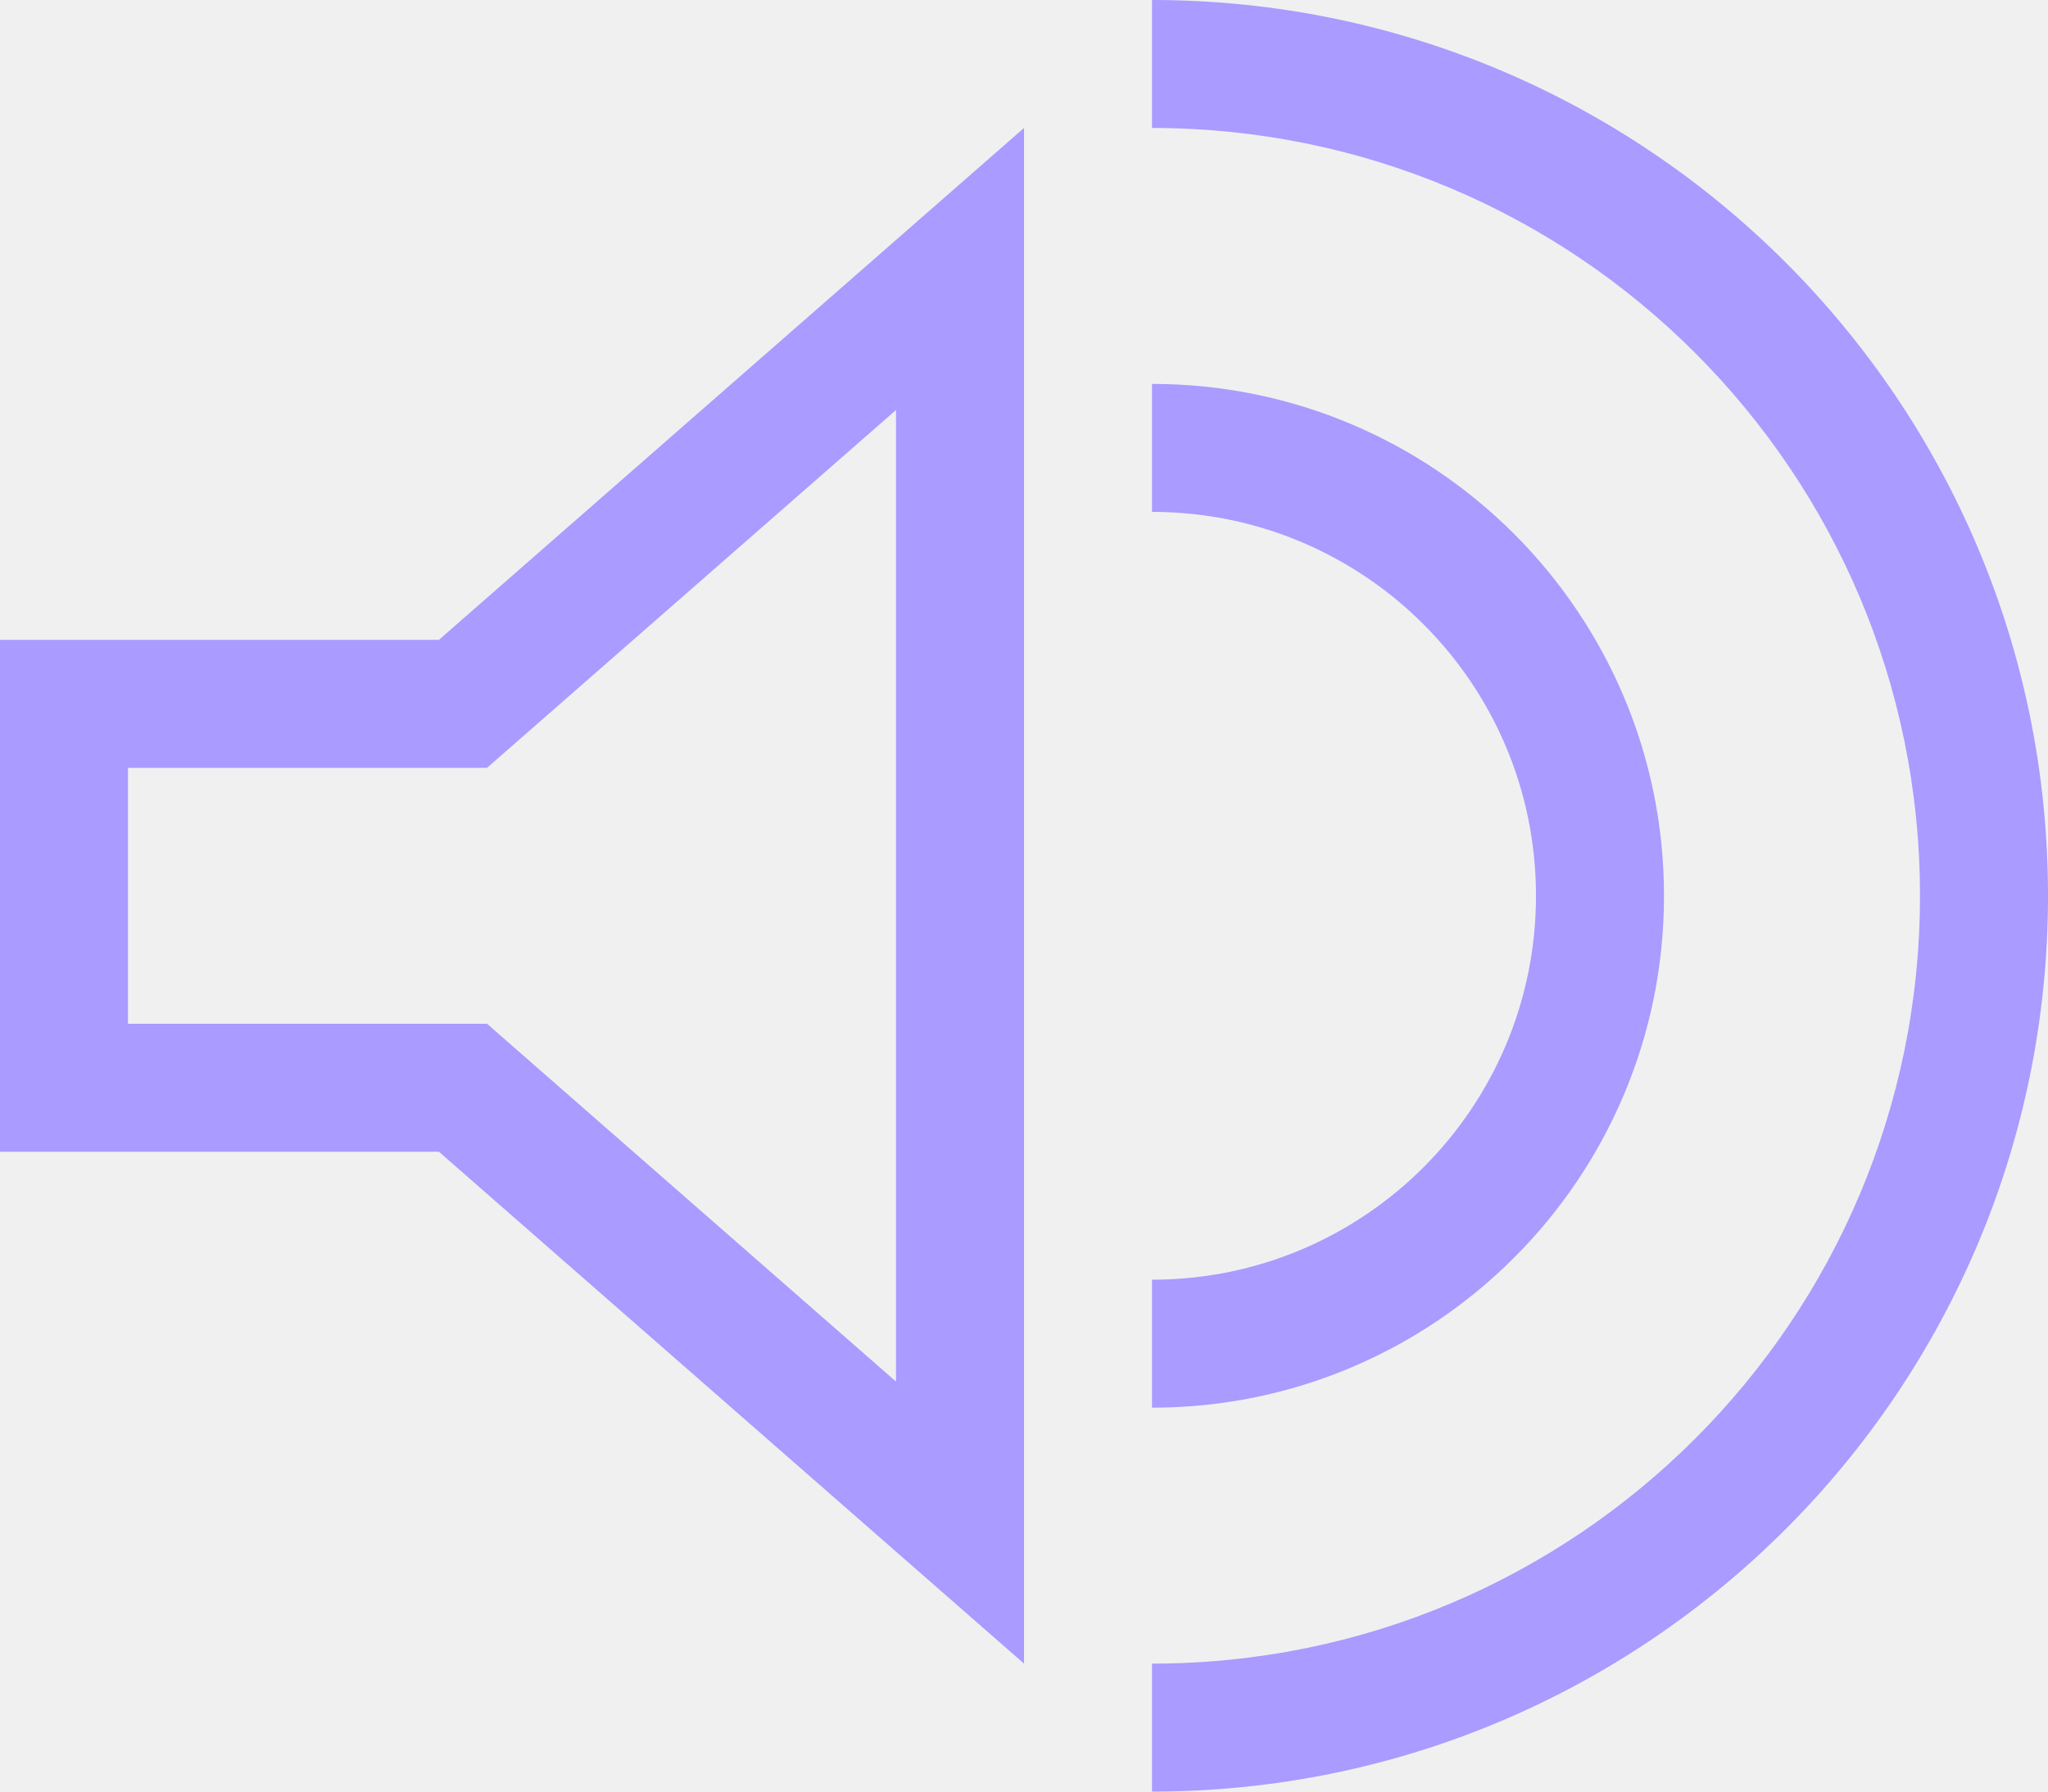
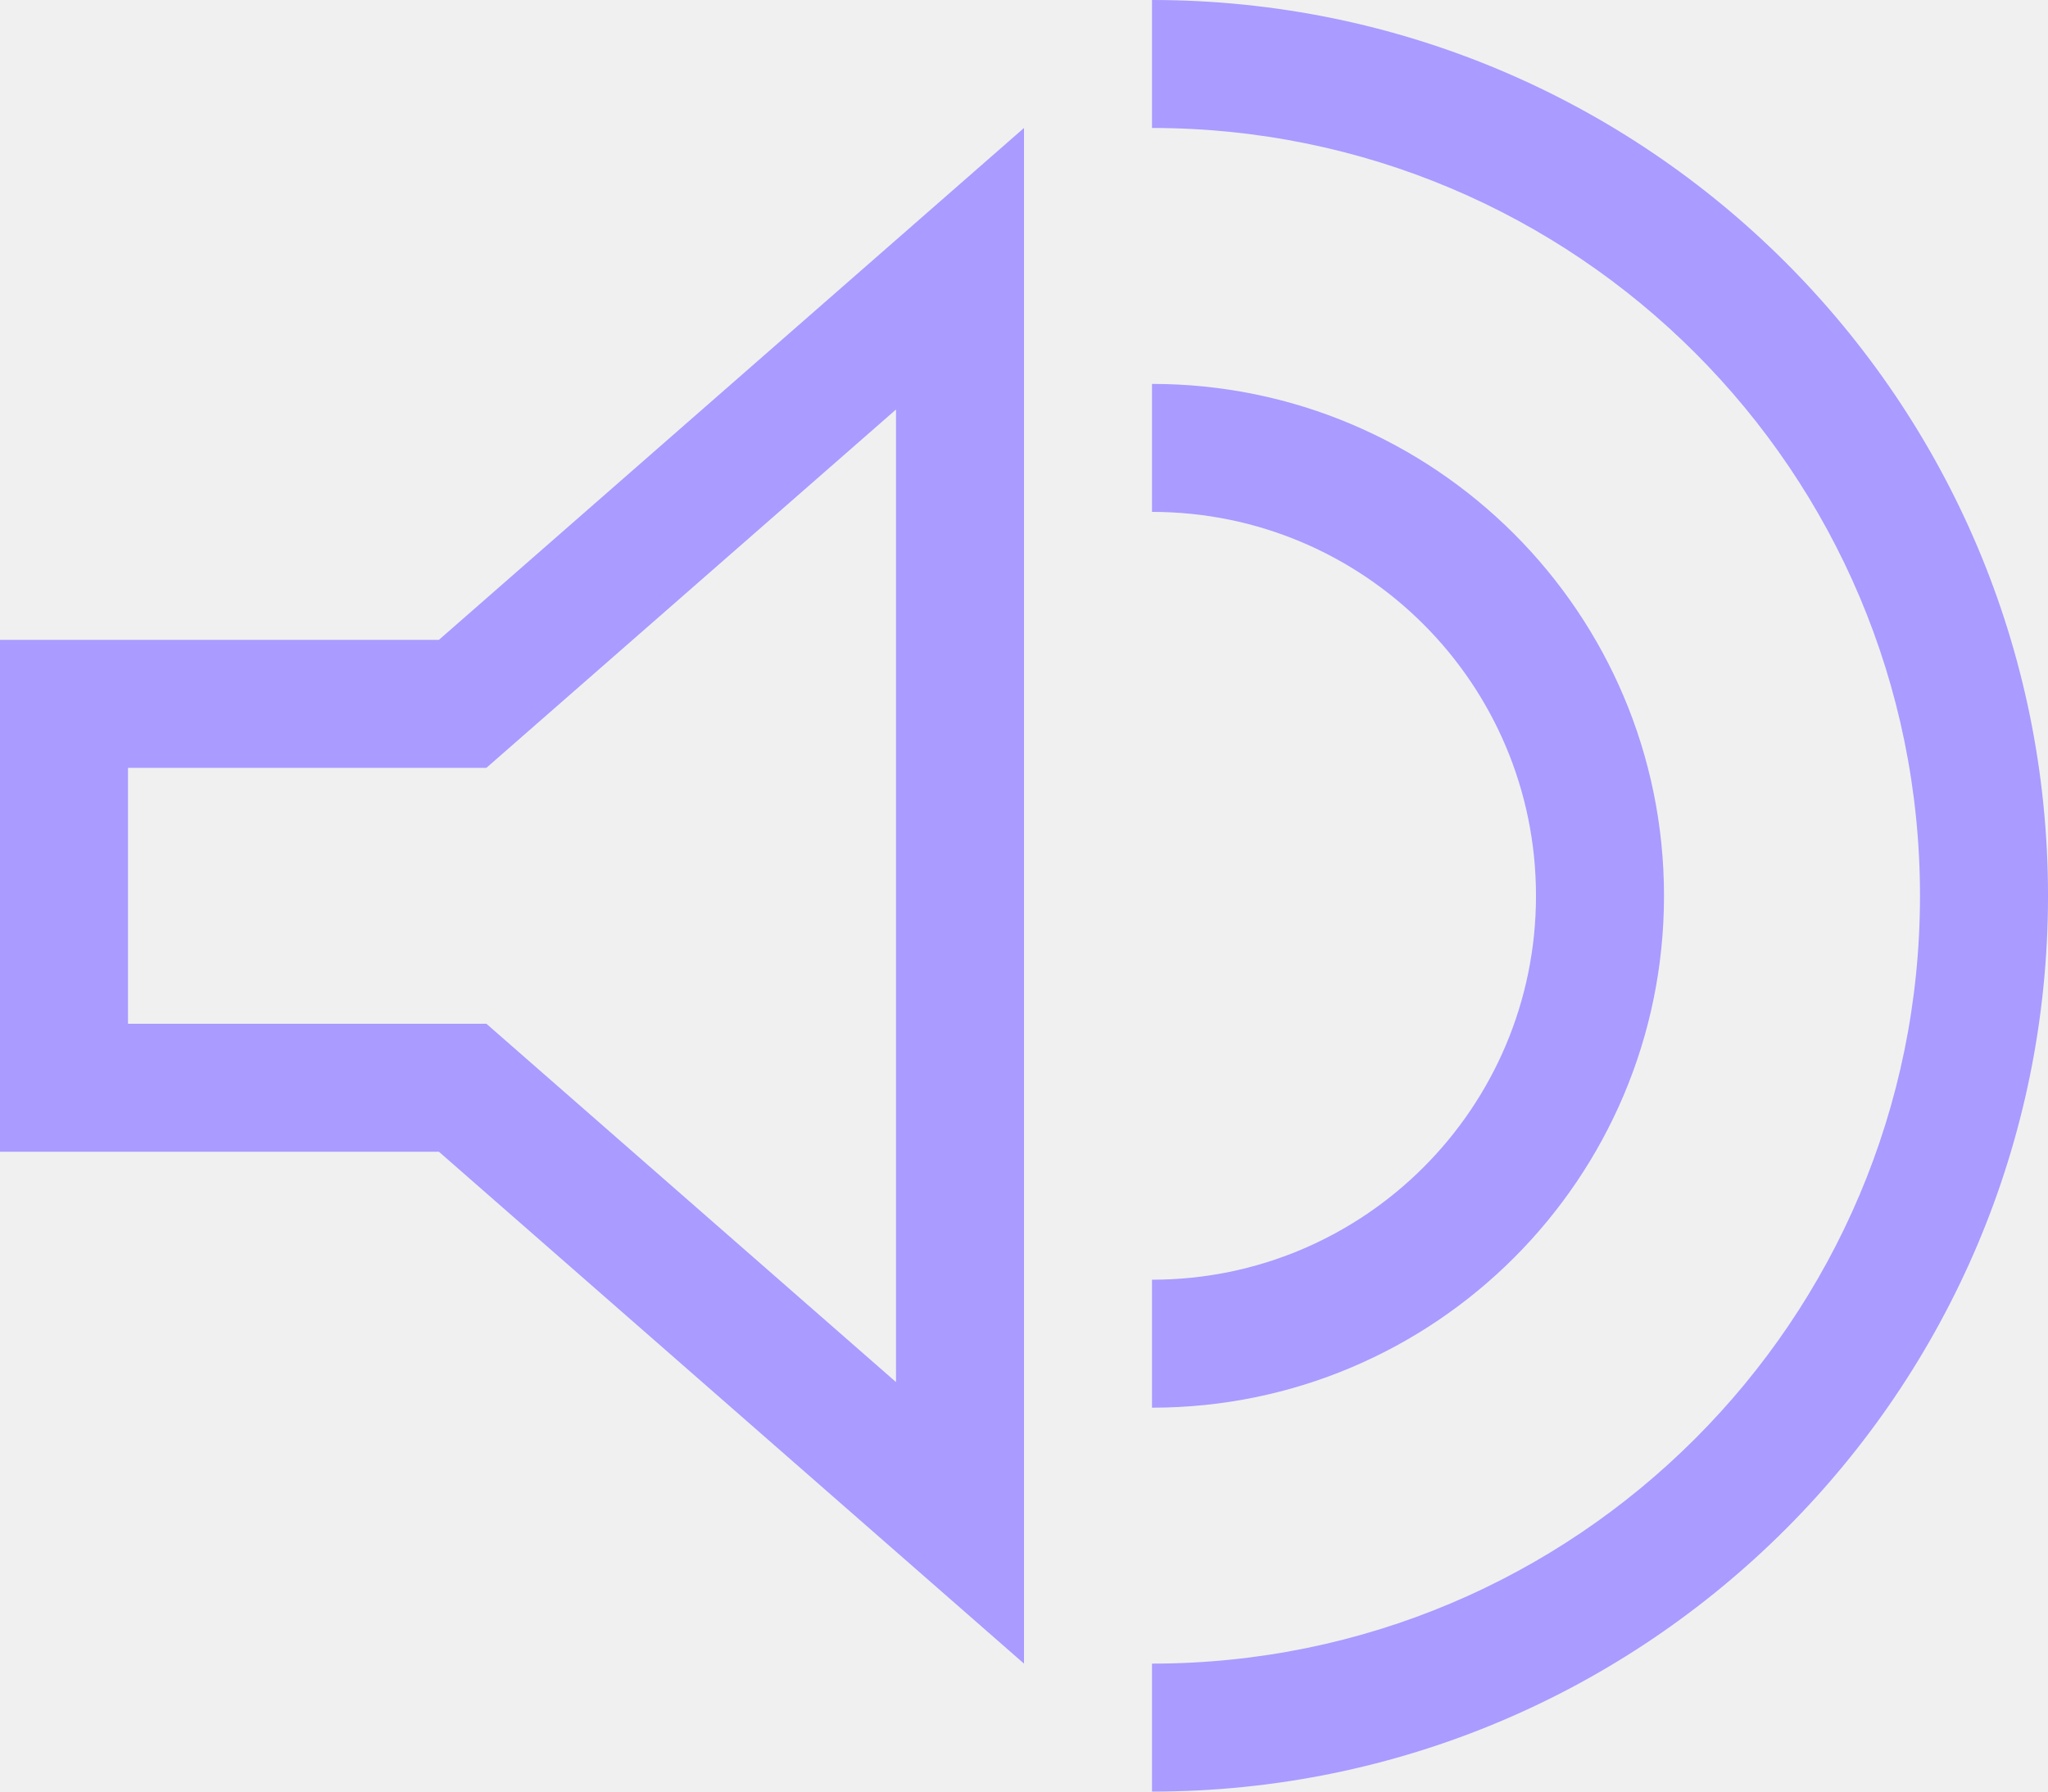
<svg xmlns="http://www.w3.org/2000/svg" width="16" height="14" viewBox="0 0 16 14" fill="none">
-   <mask id="stroke0_187_194" fill="white">
-     <path d="M0 9V5H3.429L8 1V13L3.429 9H0Z" />
-   </mask>
-   <path d="M0 5V9H3.429L8 13V1L3.429 5H0Z" stroke-width="2" stroke="#A99BFF" mask="url(#stroke0_187_194)" />
+   <path fill="#A99BFF" fill-rule="evenodd" d="M0 5H3.429L8 1V13L3.429 9H0Z  M1 6H3.8L7 3.2V10.8L3.8 8H1Z" />
  <path d="M9 0C12.866 0 16 3.134 16 7C16 10.866 12.866 14 9 14V13C12.314 13 15 10.314 15 7C15 3.686 12.314 1 9 1V0Z" fill="#A99BFF" />
  <path d="M9 3C11.209 3 13 4.791 13 7C13 9.209 11.209 11 9 11V10C10.657 10 12 8.657 12 7C12 5.343 10.657 4 9 4V3Z" fill="#A99BFF" />
</svg>
